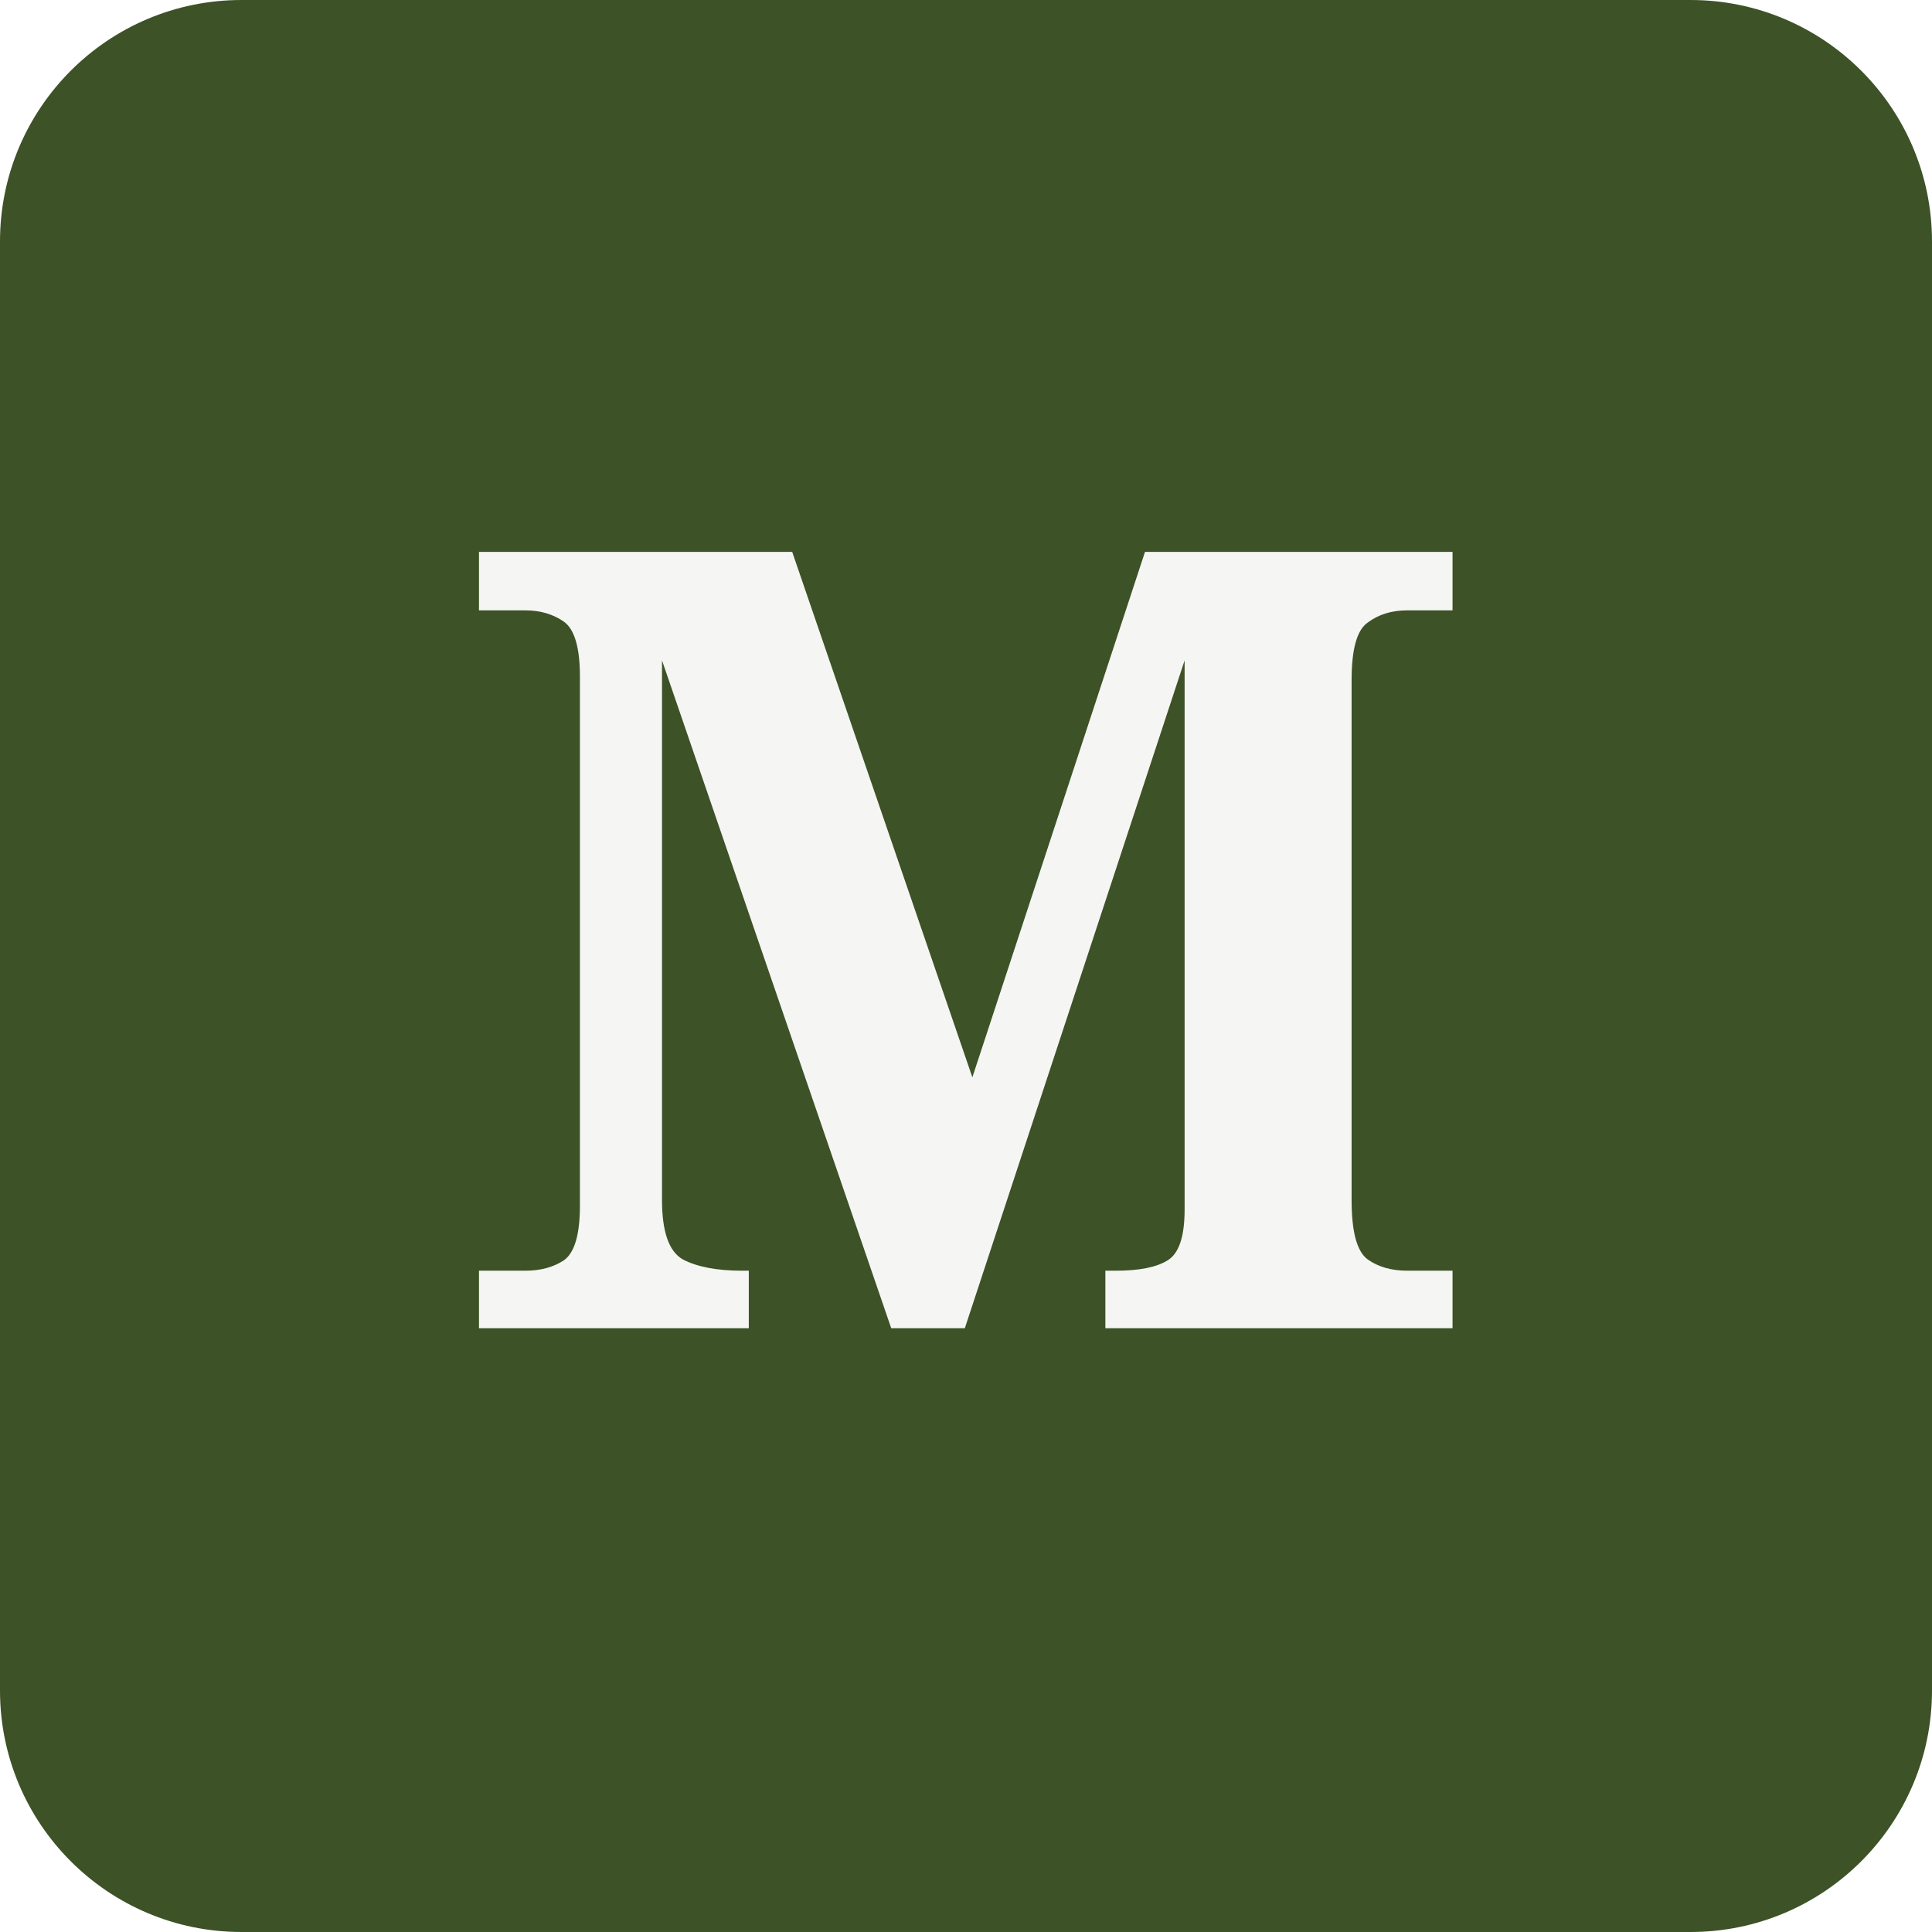
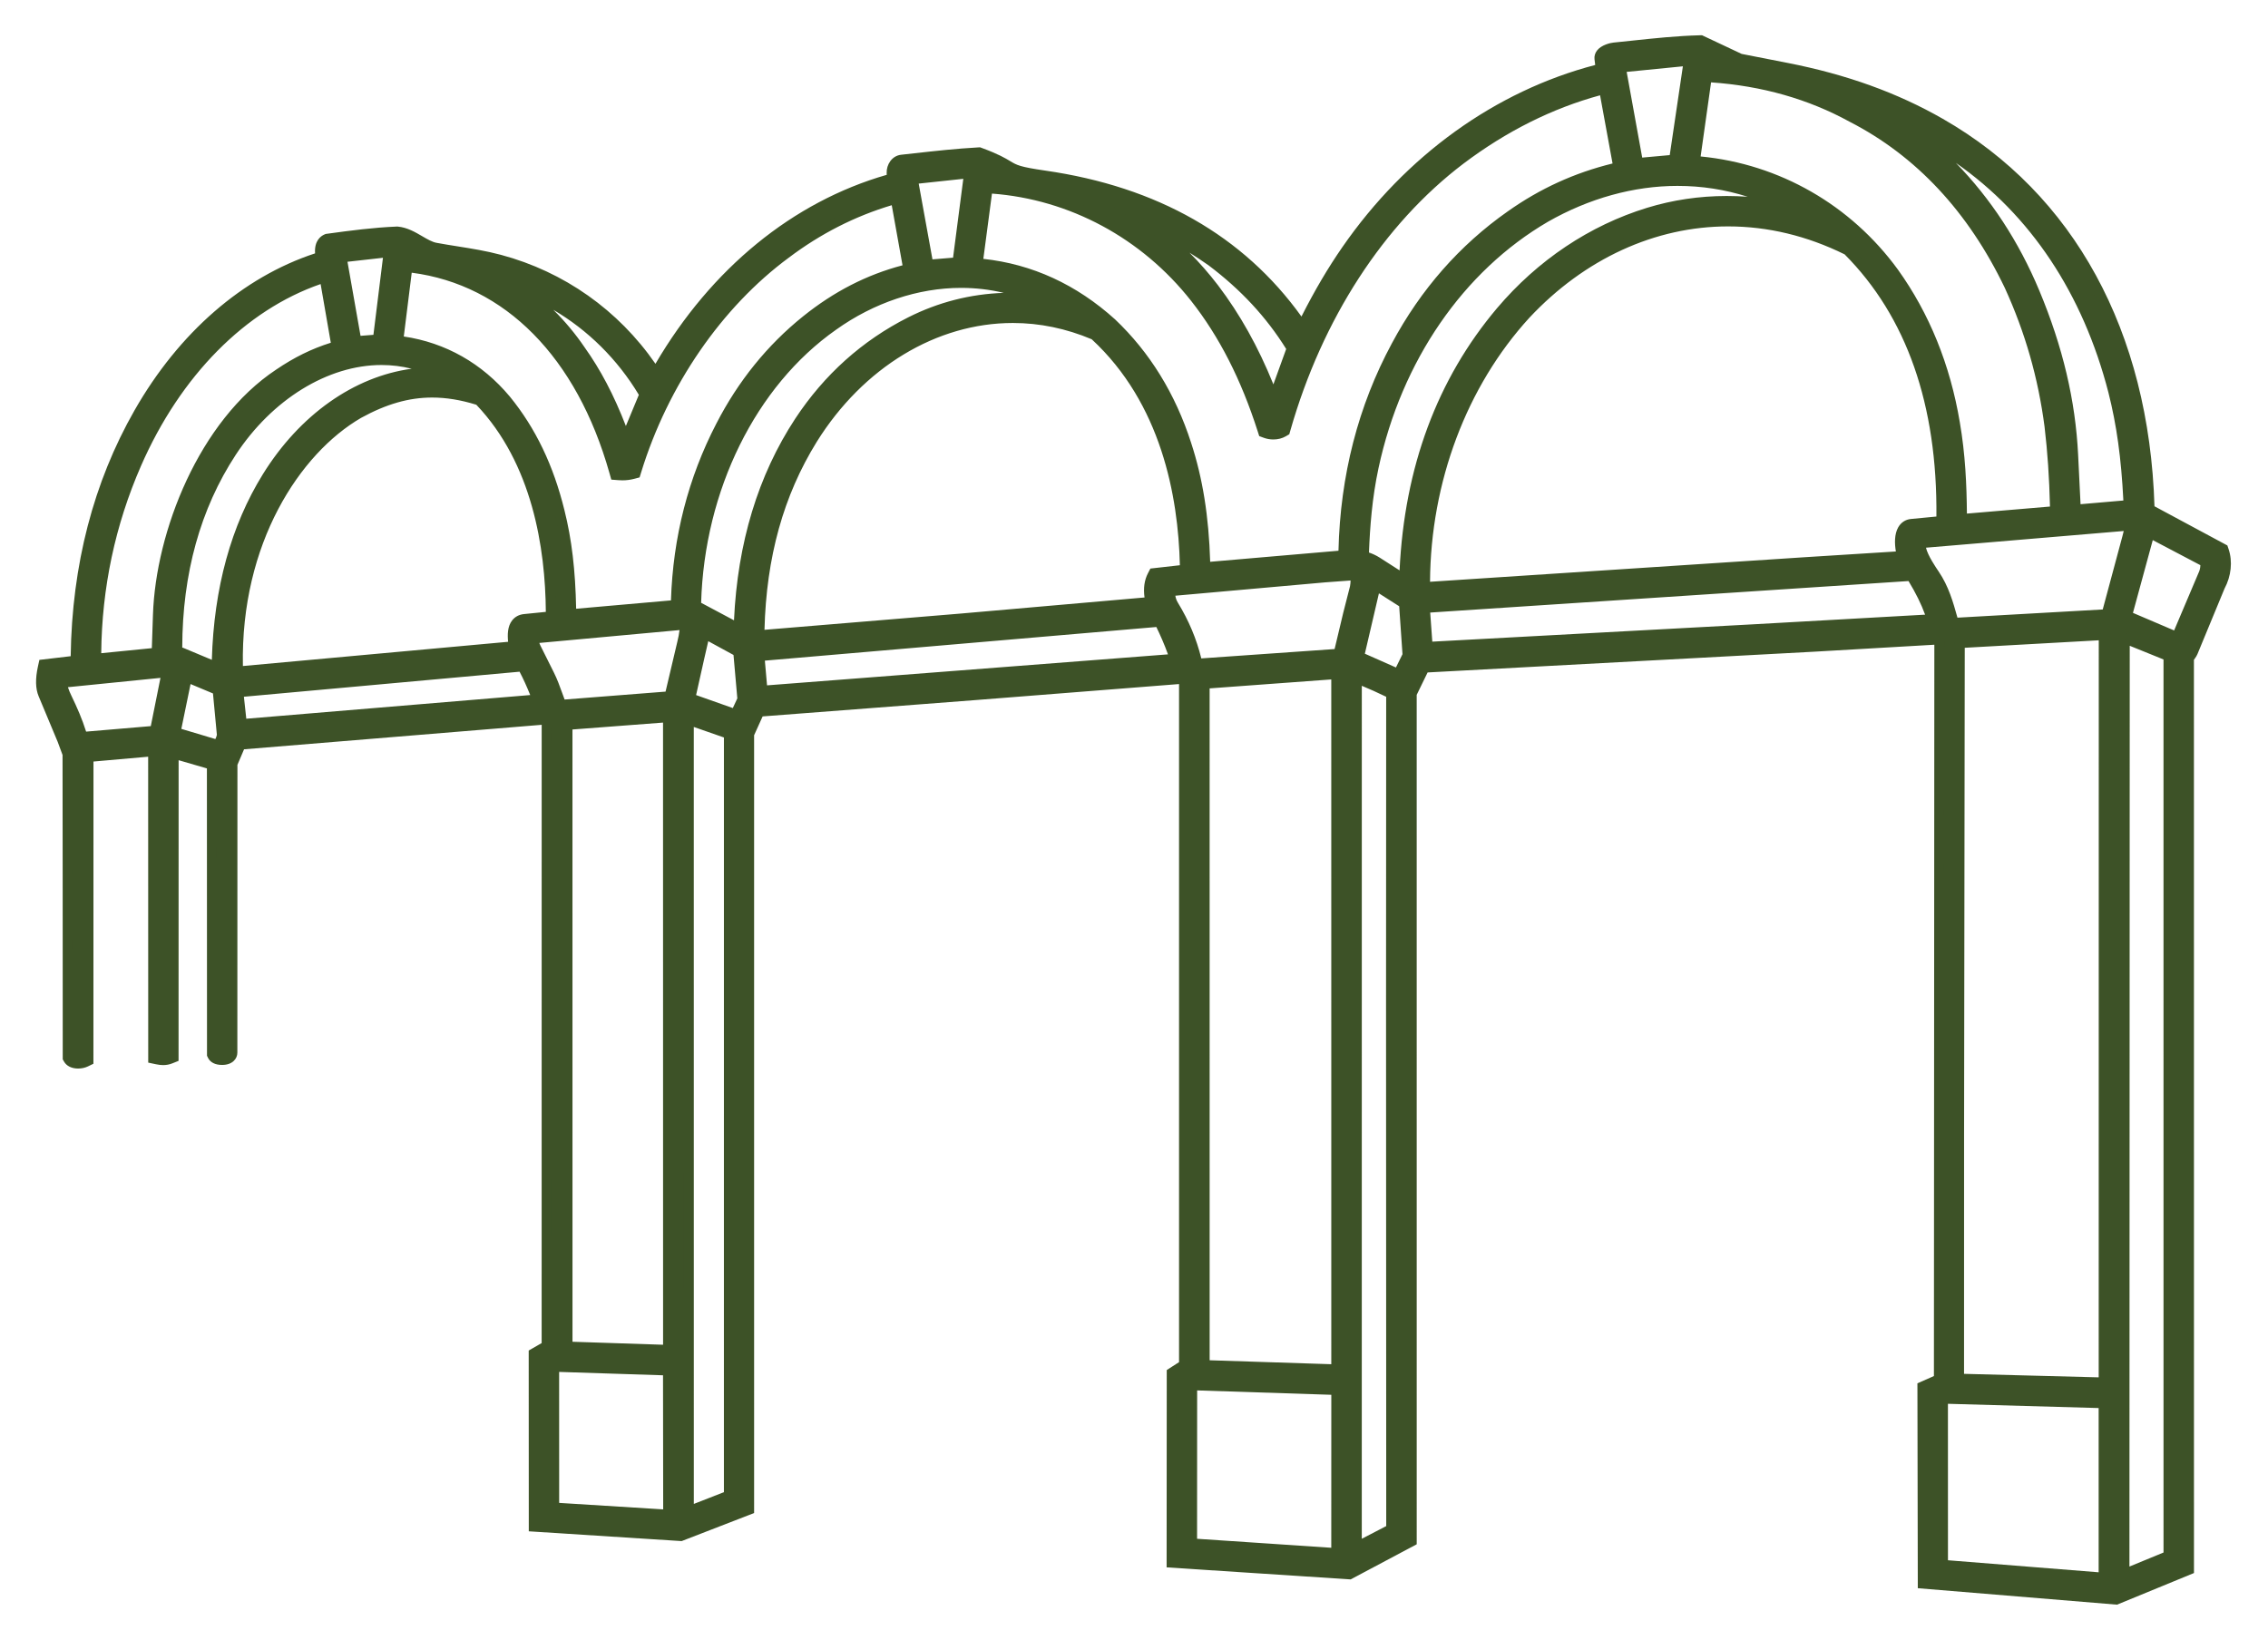
- <svg xmlns="http://www.w3.org/2000/svg" viewBox="0 0 32 32">
-   <rect width="32" height="32" rx="4" fill="#3D5227" />
-   <text x="16" y="22" font-family="Georgia, serif" font-size="18" font-weight="700" fill="#F5F6F3" text-anchor="middle">M</text>
+ <svg xmlns="http://www.w3.org/2000/svg" viewBox="573.99 260.73 772.37 558.55" version="1.1">
+   <defs>
+     <clipPath id="clip_1">
+       <path transform="matrix(1,0,0,-1,0,1080)" d="M0 1080H1920V0H0Z" />
+     </clipPath>
+   </defs>
+   <g>
+     <g clip-path="url(#clip_1)">
+       <path transform="matrix(1,0,0,-1,1133.244,314.4067)" d="M0 0 9.378 .85 13.853 31.09-5.29 29.191ZM-241.704-34.665-234.691-34.087-231.199-7.231-246.388-8.856ZM-436.471-60.708-432.086-60.363-428.839-34.125-440.918-35.481ZM-154.165-32.384C-150.733-35.811-147.509-39.502-144.467-43.477-136.996-53.308-130.783-64.413-125.596-77.236L-121.242-65.186C-128.001-54.321-136.682-44.973-147.737-36.646-149.911-35.128-152.052-33.709-154.165-32.384M-370.824-51.841C-366.852-55.75-363.32-59.99-360.186-64.595-354.72-72.27-350.242-80.765-346.109-91.414L-341.695-80.798C-348.974-68.677-359.057-58.748-370.824-51.841M106.823-1.816C118.641-13.919 128.247-28.565 135.233-45.291 143.225-64.417 147.549-82.73 148.457-101.275L149.277-118.055 163.859-116.794C163.127-102.264 161.575-91.112 158.768-80.003 150.062-46.267 132.224-19.508 106.823-1.816M19.898 .391C46.69-2.188 71.017-16.092 87.076-38.137 97.787-53.077 104.876-70.561 108.159-90.125 110.045-101.041 110.496-111.484 110.579-121.249L138.868-118.852C138.631-108.974 138.04-100.261 137.021-91.661 134.851-75.05 130.423-59.574 123.491-44.391 111.077-18.479 93.295 .58 70.668 12.196 56.589 19.937 40.744 24.434 23.454 25.623ZM-224.377-34.491C-207.75-36.287-192.682-43.205-179.536-55.084-167.693-66.31-158.992-80.44-153.619-97.138-149.679-109.176-147.597-122.139-147.126-137.667L-103.437-133.9C-102.828-108.269-96.713-84.517-85.245-63.255-75.425-44.91-62.143-29.786-45.777-18.31-34.817-10.555-23.112-5.202-10.095-2.006L-14.351 21.219C-30.644 16.78-46.275 8.961-60.862-2.049-88.037-22.666-108.976-54.946-119.818-92.939L-120.185-94.227-121.34-94.906C-122.565-95.626-124.044-96.008-125.619-96.008-126.746-96.008-127.88-95.806-128.901-95.425L-130.423-94.857-130.919-93.307C-136.584-75.572-144.012-61.01-153.626-48.787-170.432-27.426-195.009-14.23-221.439-12.259ZM-93.051-134.506C-91.848-134.924-90.623-135.467-89.408-136.243L-82.629-140.59C-80.966-105.444-69.823-75.435-49.465-51.317-35.582-34.928-17.898-23.096 1.675-17.095 10.366-14.429 19.472-13.078 28.737-13.078 31.117-13.078 33.504-13.162 35.906-13.332 28.236-10.876 20.252-9.639 12.006-9.639-2.85-9.639-18.101-13.863-32.098-21.851-60.918-38.663-81.957-69.24-89.793-105.727-91.997-115.971-92.716-125.898-93.051-134.506M29.27-23.434C4.392-23.434-19.648-34.481-38.419-54.54-59.813-77.934-72.054-110.553-72.255-144.476L54.875-136.141 86.39-134.154C85.924-131.464 85.864-128.247 87.182-125.932 88.128-124.274 89.662-123.264 91.506-123.087L100.19-122.252C100.547-84.196 90.04-54.171 68.932-32.955 56.106-26.638 42.766-23.434 29.27-23.434M-421.743-60.932C-407.528-63.036-395.101-70.06-385.638-81.385-376.869-92.127-370.784-104.803-367.016-120.166-364.548-130.032-363.303-140.487-363.049-153.66L-330.757-150.815C-330.073-129.305-324.881-109.068-315.312-90.614-307.871-76.141-297.94-63.851-285.8-54.096-275.286-45.639-264.167-39.923-251.899-36.683L-255.569-16.217C-268.076-19.954-279.841-25.945-290.587-34.055-313.473-50.943-331.796-77.574-340.892-107.146L-341.438-108.921-343.234-109.398C-344.562-109.751-345.888-109.922-347.287-109.922-347.767-109.923-348.253-109.902-348.751-109.863L-351.075-109.679-351.709-107.434C-362.837-67.998-387.27-43.318-419.041-39.203ZM96.638-132.865C97.272-135.556 99.931-139.466 100.949-140.964 104.365-145.998 105.882-151.411 107.349-156.647L107.364-156.699 156.833-153.905 163.537-128.959C163.724-128.276 163.877-127.695 163.985-127.18ZM-309.29-157.597C-308.088-131.25-301.082-108.165-288.434-88.915-278.548-73.91-265.603-62.301-249.957-54.408-239.754-49.262-228.829-46.465-217.437-46.074-222.126-44.943-226.983-44.375-231.984-44.375-246.561-44.375-261.669-49.434-274.526-58.621-301.882-77.814-319.37-113.305-320.484-151.631ZM-214.305-56.332C-240.323-56.332-265.294-71.461-281.106-96.801-292.446-115.12-298.285-136.102-298.909-160.837L-232.293-155.317-169.481-149.822C-169.922-146.632-169.532-143.904-168.309-141.553L-167.487-139.971-157.447-138.839C-157.998-115.159-163.869-83.68-187.47-61.875-196.193-58.197-205.219-56.332-214.305-56.332M181.146-161.052 189.427-141.523C189.859-140.659 190.073-139.719 190.081-138.814L173.876-130.284 167.124-155.065ZM-71.483-164.868 37.25-158.992 96.341-155.674C95.008-152.026 93.184-148.336 90.694-144.226L-72.197-154.958ZM-450.065-43.072C-475.672-51.932-497.826-74.3-511.246-105.027-520.031-125.137-524.576-146.574-524.78-168.803L-507.546-167.085-507.164-155.691C-506.226-127.393-491.505-89.626-465.188-72.196-459.065-68.034-453.081-65.087-446.598-63.061ZM-158.992-149.22C-158.871-149.993-158.607-150.808-158.121-151.6-154.404-157.689-151.782-163.921-150.15-170.572L-104.755-167.391-101.812-155.032-99.503-145.989C-99.385-145.335-99.322-144.699-99.319-144.035L-108.018-144.677ZM-497.19-166.869C-497.001-166.927-496.818-166.991-496.642-167.065L-487.113-171.057C-486.401-146.567-480.568-125.324-469.741-107.851-457.176-87.571-438.632-74.555-419.061-71.914-422.412-71.068-425.843-70.643-429.337-70.643-447.599-70.643-466.622-82.37-478.983-101.249-491.017-119.623-497.135-141.688-497.19-166.869M-412.081-81.725C-419.984-81.725-427.669-83.922-436.265-88.637-457.128-100.742-477.365-131.43-476.535-173.167L-386.216-164.918C-386.455-162.446-386.428-159.629-384.82-157.601-383.852-156.378-382.478-155.645-380.851-155.48L-373.37-154.726C-373.531-132.965-377.981-104.175-397.048-84.172-402.378-82.526-407.304-81.725-412.081-81.725M-83.864-173.662-81.635-169.137-82.76-152.81-89.66-148.414-94.452-168.972ZM-298.036-179.751-161.495-169.198C-162.757-165.702-164.113-162.662-165.457-159.878L-298.78-171.334ZM-375.596-165.309C-375.513-165.558-375.4-165.83-375.251-166.128L-370.633-175.373C-369.491-177.658-368.683-179.893-367.828-182.26-367.551-183.021-367.272-183.795-366.975-184.581L-332.596-181.885-328.596-164.936C-328.254-163.483-327.973-162.203-327.834-160.924ZM-309.693-187.486-308.158-184.19-309.459-169.397-318.057-164.707-319.412-170.612-322.197-183.064ZM-475.381-191.118-378.69-183.055C-379.835-180.179-381.024-177.571-382.312-175.104L-476.193-183.632ZM-536.122-180.379C-535.84-181.323-535.42-182.269-534.98-183.186-532.96-187.377-531.29-191.184-529.927-195.51L-507.901-193.638-504.606-177.206ZM-485.905-198.044C-485.649-197.474-485.42-196.899-485.397-196.612L-486.725-182.508-494.357-179.309-497.499-194.576ZM-333.441-404.337-333.456-192.435-364.301-194.785-364.289-403.32ZM-105.88-410.971-105.887-177.736-147.315-180.785-147.307-409.622ZM155.46-415.44 155.483-164.405 109.844-166.956 109.615-332.157 109.603-414.249ZM-322.972-458.556-312.726-454.55-312.721-197.507-322.982-193.922ZM-333.404-460.413-333.461-414.742-368.839-413.594-368.829-458.204ZM-95.498-470.425-87.172-466.101-87.235-287.673-87.189-183.64C-90.185-182.19-92.887-180.971-95.488-179.901ZM-105.887-473.49-105.875-421.383-151.564-419.891-151.589-470.428ZM165.927-479.887 177.536-475.104 177.531-170.93 166.03-166.274ZM155.443-481.839 155.44-425.897 104.116-424.451 104.129-477.741ZM93.856-487.259 93.725-417.476 99.344-414.999 99.488-165.917 58.903-168.269-73.078-175.356-76.796-182.983-76.788-472.299-99.289-484.262-161.96-480.164-161.915-412.955-157.727-410.262C-157.727-410.262-157.724-179.4-157.729-179.311L-227.368-184.793-299.54-190.33-302.443-196.747-302.44-461.657-327.122-471.215-379.173-467.882-379.201-406.306-374.794-403.771C-374.794-403.771-374.778-193.444-374.783-193.19L-476.14-201.531-478.394-206.825-478.422-304.864C-478.422-306.873-480.047-309.036-483.616-309.036-485.968-309.036-487.679-308.166-488.433-306.587L-488.758-305.904-488.791-208.044-498.425-205.243-498.445-307.651-500.553-308.493C-501.562-308.895-502.583-309.09-503.675-309.09-504.422-309.09-505.222-308.998-506.122-308.808L-508.776-308.246-508.799-204.056-527.419-205.702-527.441-308.63-529.325-309.545C-530.281-310.008-531.469-310.264-532.671-310.264-534.847-310.264-536.588-309.404-537.445-307.905L-537.888-307.133-537.911-245.263-537.953-203.463-539.599-199.02-546.104-183.444C-547.17-180.893-547.253-177.516-546.353-173.407L-545.842-171.077-535.181-169.822C-534.739-138.75-527.431-110.592-513.445-86.085-498.324-59.593-476.578-40.714-451.959-32.621-452.263-28.263-449.949-26.699-448.774-26.191L-448.354-26.009-447.901-25.946C-439.575-24.799-432.046-23.823-424.183-23.491L-423.954-23.481-423.727-23.502C-420.553-23.803-417.866-25.375-415.497-26.761-413.753-27.781-412.106-28.745-410.596-29.025-408.154-29.48-405.759-29.859-403.382-30.236-398.623-30.992-393.702-31.772-388.644-33.125-367.161-38.869-348.675-51.952-336.037-70.229-316.997-37.745-289.272-15.067-257.277-5.869L-257.297-5.205C-257.385-2.446-255.564 .621-252.364 .972L-247.972 1.458C-240.602 2.278-233.644 3.053-226.188 3.468L-225.496 3.507-224.845 3.266C-219.205 1.19-216.858-.223-215.145-1.254-213.015-2.537-211.943-3.181-203.3-4.425-165.132-9.915-135.801-26.628-116.042-54.13-111.431-45.05-107.044-37.619-102.116-30.498-80.516 .702-50.028 22.642-16.009 31.546L-16.243 33.496C-16.371 34.57-16.049 35.647-15.339 36.531-13.845 38.394-10.847 39.068-9.82 39.171-7.672 39.386-5.542 39.613-3.424 39.838 4.385 40.667 11.757 41.45 19.558 41.659L20.355 41.68 33.869 35.315 49.583 32.236C69.606 28.311 86.878 22.084 102.388 13.2 147.078-12.396 172.623-59.21 174.455-118.76L199.277-132.104 199.7-133.355C201.114-137.536 200.591-142.551 198.304-146.809L189.07-169.152C188.843-169.699 188.524-170.152 188.217-170.588 188.114-170.735 187.99-170.891 187.89-171.051L187.905-482.094 161.698-492.867Z" fill="#3D5227" />
+       <path transform="matrix(1,0,0,-1,1292.035,799.8729)" d="M0 0-.003 62.825-55.679 64.394C-56.584 64.021-57.274 63.647-58.022 63.091L-58.011 4.633ZM-261.33 8.395-261.317 67.324-313.702 69.034-313.73 11.907ZM-488.841 21.488-488.907 73.966-530.979 75.332-530.967 24.117ZM-468.168 28.631-468.163 290.337-485.12 296.262-485.111 22.006ZM-488.885 77.669-488.898 296.644-526.44 293.785-526.427 78.905ZM-242.677 197.794-242.63 303.914C-247.523 306.338-252.285 308.511-257.627 310.457L-257.638 9.529-242.61 17.331ZM-640.851 289.053-642.372 305.271-655.608 310.818-660.19 288.561-642.87 283.382C-642.282 284.906-640.698 287.424-640.851 289.053M-261.322 71.034-261.329 311.335-309.453 307.793-309.445 72.604ZM-691.158 286.387-663.901 288.704-659.22 312.046-698.584 308.083C-698.816 305.549-697.896 303.128-696.787 300.826-694.535 296.153-692.629 291.793-691.158 286.387M-532.785 299.443C-534.652 304.69-536.689 309.398-539.205 313.896L-638.681 304.86-637.148 290.74ZM22.094 8.121 22.088 316.794 3.892 324.158 3.812 65.86 3.787 .577ZM-52.537 67.954 .017 66.589 .04 324.601-52.288 321.677-52.523 153.314ZM-466.729 293.808-463.535 300.677-465.07 318.149-479.121 325.816-481.465 315.604-484.904 300.235ZM-527.973 297.353-488.688 300.434-484.127 319.761C-483.47 322.547-482.945 325.07-483.296 328.211L-537.603 323.224C-538.25 321.359-537.881 319.528-537.038 317.841L-532.42 308.596C-530.654 305.061-529.651 301.386-527.973 297.353M-315.756 313.259C-317.624 319.37-319.801 324.205-322.251 329.12L-461.202 317.181-459.87 302.122ZM-237.022 315.659-238.325 334.573-250.638 342.415-257.133 314.555-241.07 307.439ZM-121.36 323.13-57.951 326.691C-59.752 333.301-62.721 339.035-66.309 344.714L-234.571 333.628-233.378 317.076ZM-260.859 314.906-257.345 329.657-255.047 338.648C-254.643 340.819-254.677 342.678-255.158 345.007L-267.054 344.128-321.061 339.316C-321.477 336.821-321.107 334.305-319.77 332.117-315.843 325.688-313.109 319.004-311.582 311.352ZM33.721 342.635C34.69 344.558 34.863 346.859 34.39 348.804L12.953 360.09 4.337 328.466 24.126 320.015ZM-53.917 325.273 .65 328.353 7.906 355.359C8.516 357.63 9.116 359.638 8.401 361.917L-65.256 355.701C-66.86 351.755-62.7 345.694-60.552 342.532-56.984 337.277-55.688 331.38-53.917 325.273M-539.304 326.655-528.817 327.713C-528.537 354.934-534.527 384.271-554.02 404.232-569.592 409.245-582.373 407.606-596.664 399.765-626.874 382.242-640.148 342.17-638.553 308.642L-541.282 317.526C-541.493 320.26-543.018 326.28-539.304 326.655M-642.627 309.407C-642.611 333.037-637.915 356.114-625.684 375.853-612.127 397.734-589.065 414.273-561.993 410.037-590.606 429.075-623.53 412.083-640.576 386.052-654.362 364.997-659.684 340.726-659.31 315.831-658.462 315.68-657.276 315.543-656.732 315.315ZM-324.165 332.643C-325.229 336.106-325.616 339.51-324.129 342.367L-312.848 343.64C-313.003 374.079-320.967 405.077-344.418 426.446-382.657 442.906-421.804 423.987-442.736 390.438-455.824 369.299-460.99 345.874-461.102 320.987L-390.807 326.813ZM-444.426 394.712C-435.02 408.991-422.521 420.361-407.237 428.069-391.208 436.154-374.002 437.952-355.907 434.252-381.096 450.425-411.974 446.212-435.262 429.569-466.077 407.953-482.15 369.006-482.667 331.847L-464.897 322.38C-464.502 348.405-458.611 373.122-444.426 394.712M-505.111 384.819-496.751 404.925C-508.575 425.494-528.294 440.699-551.686 445.89-539.618 439.078-529.533 430.432-521.745 418.987-514.343 408.594-509.351 397.284-505.111 384.819M-662.609 329.662C-661.665 358.049-646.467 394.359-622.13 410.478-615.704 414.844-609.149 418.019-601.574 420.019L-606.21 446.753C-637.693 437.524-660.419 410.826-673.105 381.78-682.583 360.076-687.204 336.891-686.914 312.964L-663.086 315.34ZM-587.888 421.979-583.786 455.143-603.624 452.915-598.032 421.181ZM-66.965 359.047-55.303 360.167C-54.46 395.461-62.28 429.815-87.88 455.266-127.436 475.016-170.017 464.885-199.655 433.214-223.257 407.406-235.023 372.48-234.372 337.415L-103.697 345.983-68.07 348.231C-69.276 350.803-70.631 358.694-66.965 359.047M-276.338 420.654C-283.848 433.161-293.291 443.043-304.513 451.495-315.373 459.08-326.811 465.282-339.866 468.791-326.361 461.577-315.217 452.108-305.916 439.955-296.474 427.525-289.655 413.79-284.322 398.557ZM-546.999 401.935C-537.904 390.795-532.433 378.253-529.058 364.502-526.079 352.592-525.212 340.618-525.141 328.153L-486.264 331.578C-486.004 353.236-481.061 374.161-471.129 393.31-464.016 407.151-454.579 419.048-442.494 428.76-431.893 437.287-420.195 443.251-406.837 446.279L-411.713 473.469C-426.236 469.657-439.432 463.113-451.395 454.085-475.843 436.045-493.991 408.221-502.881 379.304-504.351 378.914-505.75 378.821-507.278 378.942-517.478 415.091-540.965 446.565-580.749 449.942L-584.271 421.609C-569.56 420.273-556.618 413.447-546.999 401.935M-238.259 338.876C-237.676 373.601-228.114 405.432-205.696 431.989-192.534 447.528-175.636 459.191-156.134 465.17-137.672 470.831-119.028 469.955-100.105 464.66-128.784 484.058-163.086 483.34-192.549 466.523-224.071 448.133-244.284 415.702-251.86 380.442-254.145 369.804-254.932 359.314-255.28 348.473-253.267 347.973-251.576 347.409-250.005 346.402ZM-390.511 448.263-386.121 482.018-409.118 479.556-403.245 447.216ZM8.561 365.613C7.958 380.33 6.557 393.101 3.225 406.283-6.496 443.944-28.083 475.62-62.739 494.167-69.708 497.897-76.323 501.318-84.073 503.65-57.677 489.537-38.122 466.36-26.646 438.885-19.304 421.308-14.611 403.059-13.679 384.027L-12.687 363.776ZM-340.573 427.898C-328.616 416.564-320.578 402.777-315.595 387.301-311.003 373.265-309.393 358.88-309.184 344.157L-258.925 348.49C-258.756 373.826-253.057 398.435-241.088 420.621-231.719 438.119-218.864 453.04-202.646 464.414-191.244 472.483-178.906 477.922-165.015 480.916L-170.495 510.823C-189.339 506.263-206.322 497.675-221.671 486.09-251.66 463.337-271.608 429.264-281.828 393.447-283.136 392.677-285.027 392.62-286.52 393.177-291.748 409.542-299.123 425.195-309.786 438.749-327.72 461.547-354.077 475.522-383.142 476.73L-386.945 447.938C-369.368 446.825-353.712 439.772-340.573 427.898M-16.514 363.542C-16.682 374.21-17.235 383.998-18.443 394.199-20.649 411.085-25.188 426.991-32.254 442.467-44.156 467.315-61.835 487.931-86.593 500.642-102.446 509.359-119.794 513.761-138.22 514.609L-142.705 482.794C-115.167 481.204-90.467 467.385-74.421 445.356-63.613 430.285-57.011 413.126-53.935 394.787-51.964 383.399-51.554 372.344-51.546 360.574ZM-146.488 483.22-140.995 520.313-168.023 517.631-161.54 481.854ZM-640.56 180.603C-640.56 179.521-643.851 179.588-644.2 180.321L-644.233 279.936-660.564 284.683-660.583 180.084C-661.669 179.651-662.728 179.618-664.217 179.934L-664.241 285.069-689.558 282.83-689.581 178.933C-690.719 178.38-692.85 178.385-693.33 179.225L-693.354 240.204-693.397 282.605-695.249 287.61-701.805 303.313C-702.791 305.674-702.413 308.874-701.872 311.342L-690.644 312.664C-690.64 342.695-684.264 371.547-669.327 397.721-655.495 421.958-634.332 442.526-606.929 450.526-607.454 452.37-607.935 455.466-606.234 456.202-598.42 457.279-590.724 458.297-582.831 458.629-578.234 458.195-574.435 453.973-569.998 453.148-562.604 451.774-555.647 451.07-548.3 449.105-525.883 443.111-506.842 428.867-494.628 408.78-476.85 441.488-448.997 467.504-412.638 477.068L-412.741 480.363C-412.772 481.378-412.181 482.957-410.79 483.109-402.07 484.06-393.651 485.098-384.792 485.591-371.405 480.66-378.064 479.957-362.568 477.728-326.378 472.521-295.274 456.381-274.862 425.48L-274.114 425.261C-269.249 435.244-264.347 444.115-258.152 453.063-237.291 483.195-207.067 505.904-171.123 514.48L-171.707 519.361C-171.823 520.333-169.346 521.199-168.277 521.306-158.421 522.292-148.958 523.515-139.141 523.778L-125.974 517.576-109.853 514.415C-91.517 510.821-74.291 505.054-58.067 495.76-10.223 468.357 11.196 418.043 12.37 364.676L37.739 351.039C38.913 347.564 38.295 343.385 36.487 340.1L27.184 317.593C26.94 317.004 25.752 315.79 25.752 314.877L25.766 5.616 2.38-3.997-61.593 1.291-61.712 65.809-56.099 68.284-55.951 321.648C-55.951 322.52-57.18 323.023-57.88 322.983L-100.082 320.54-234.017 313.349-238.935 303.255-238.925 15.179-258.812 4.607-317.399 8.44-317.358 70.682-313.169 73.377-313.165 305.865C-313.165 307.455-313.57 309.055-314.833 309.647L-386.42 304.011-460.565 298.323-464.581 289.441-464.578 26.103-486.433 17.64-534.616 20.725-534.64 77.224-530.235 79.76-530.222 291.541C-530.222 293.152-530.167 295.574-531.926 295.771L-637.219 287.107-640.533 279.324Z" fill="#3D5227" />
+     </g>
+   </g>
</svg>
